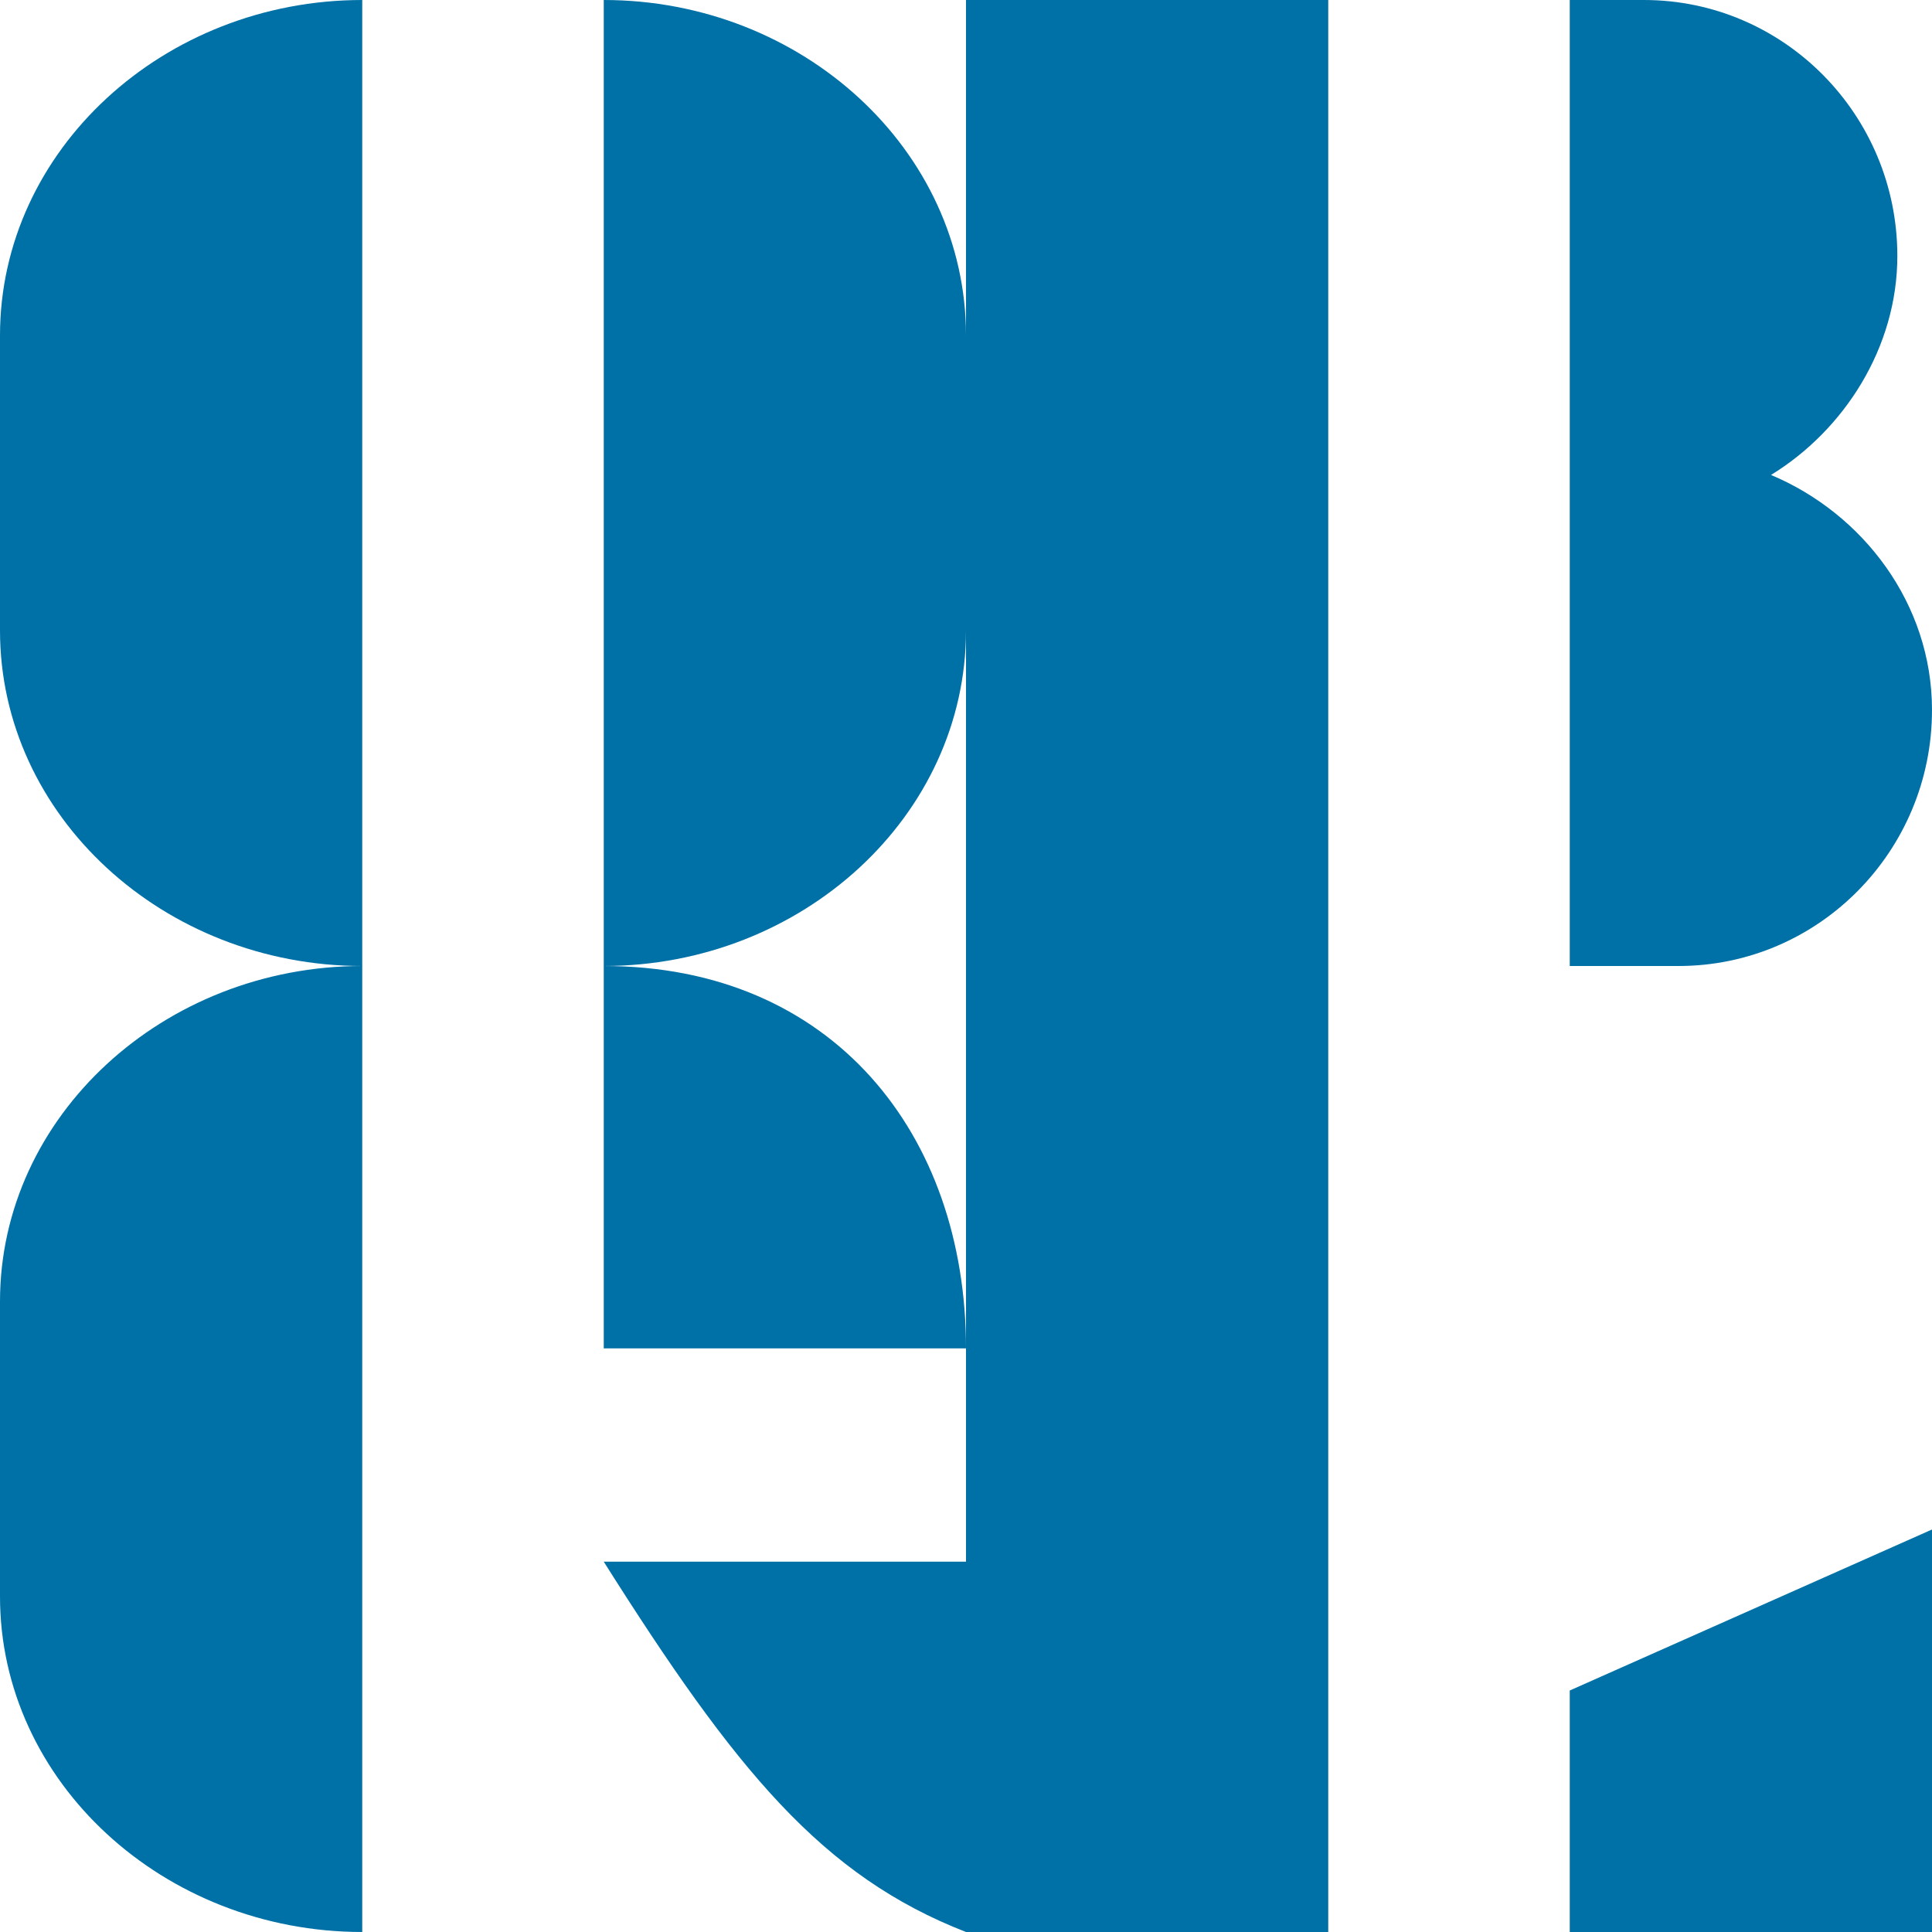
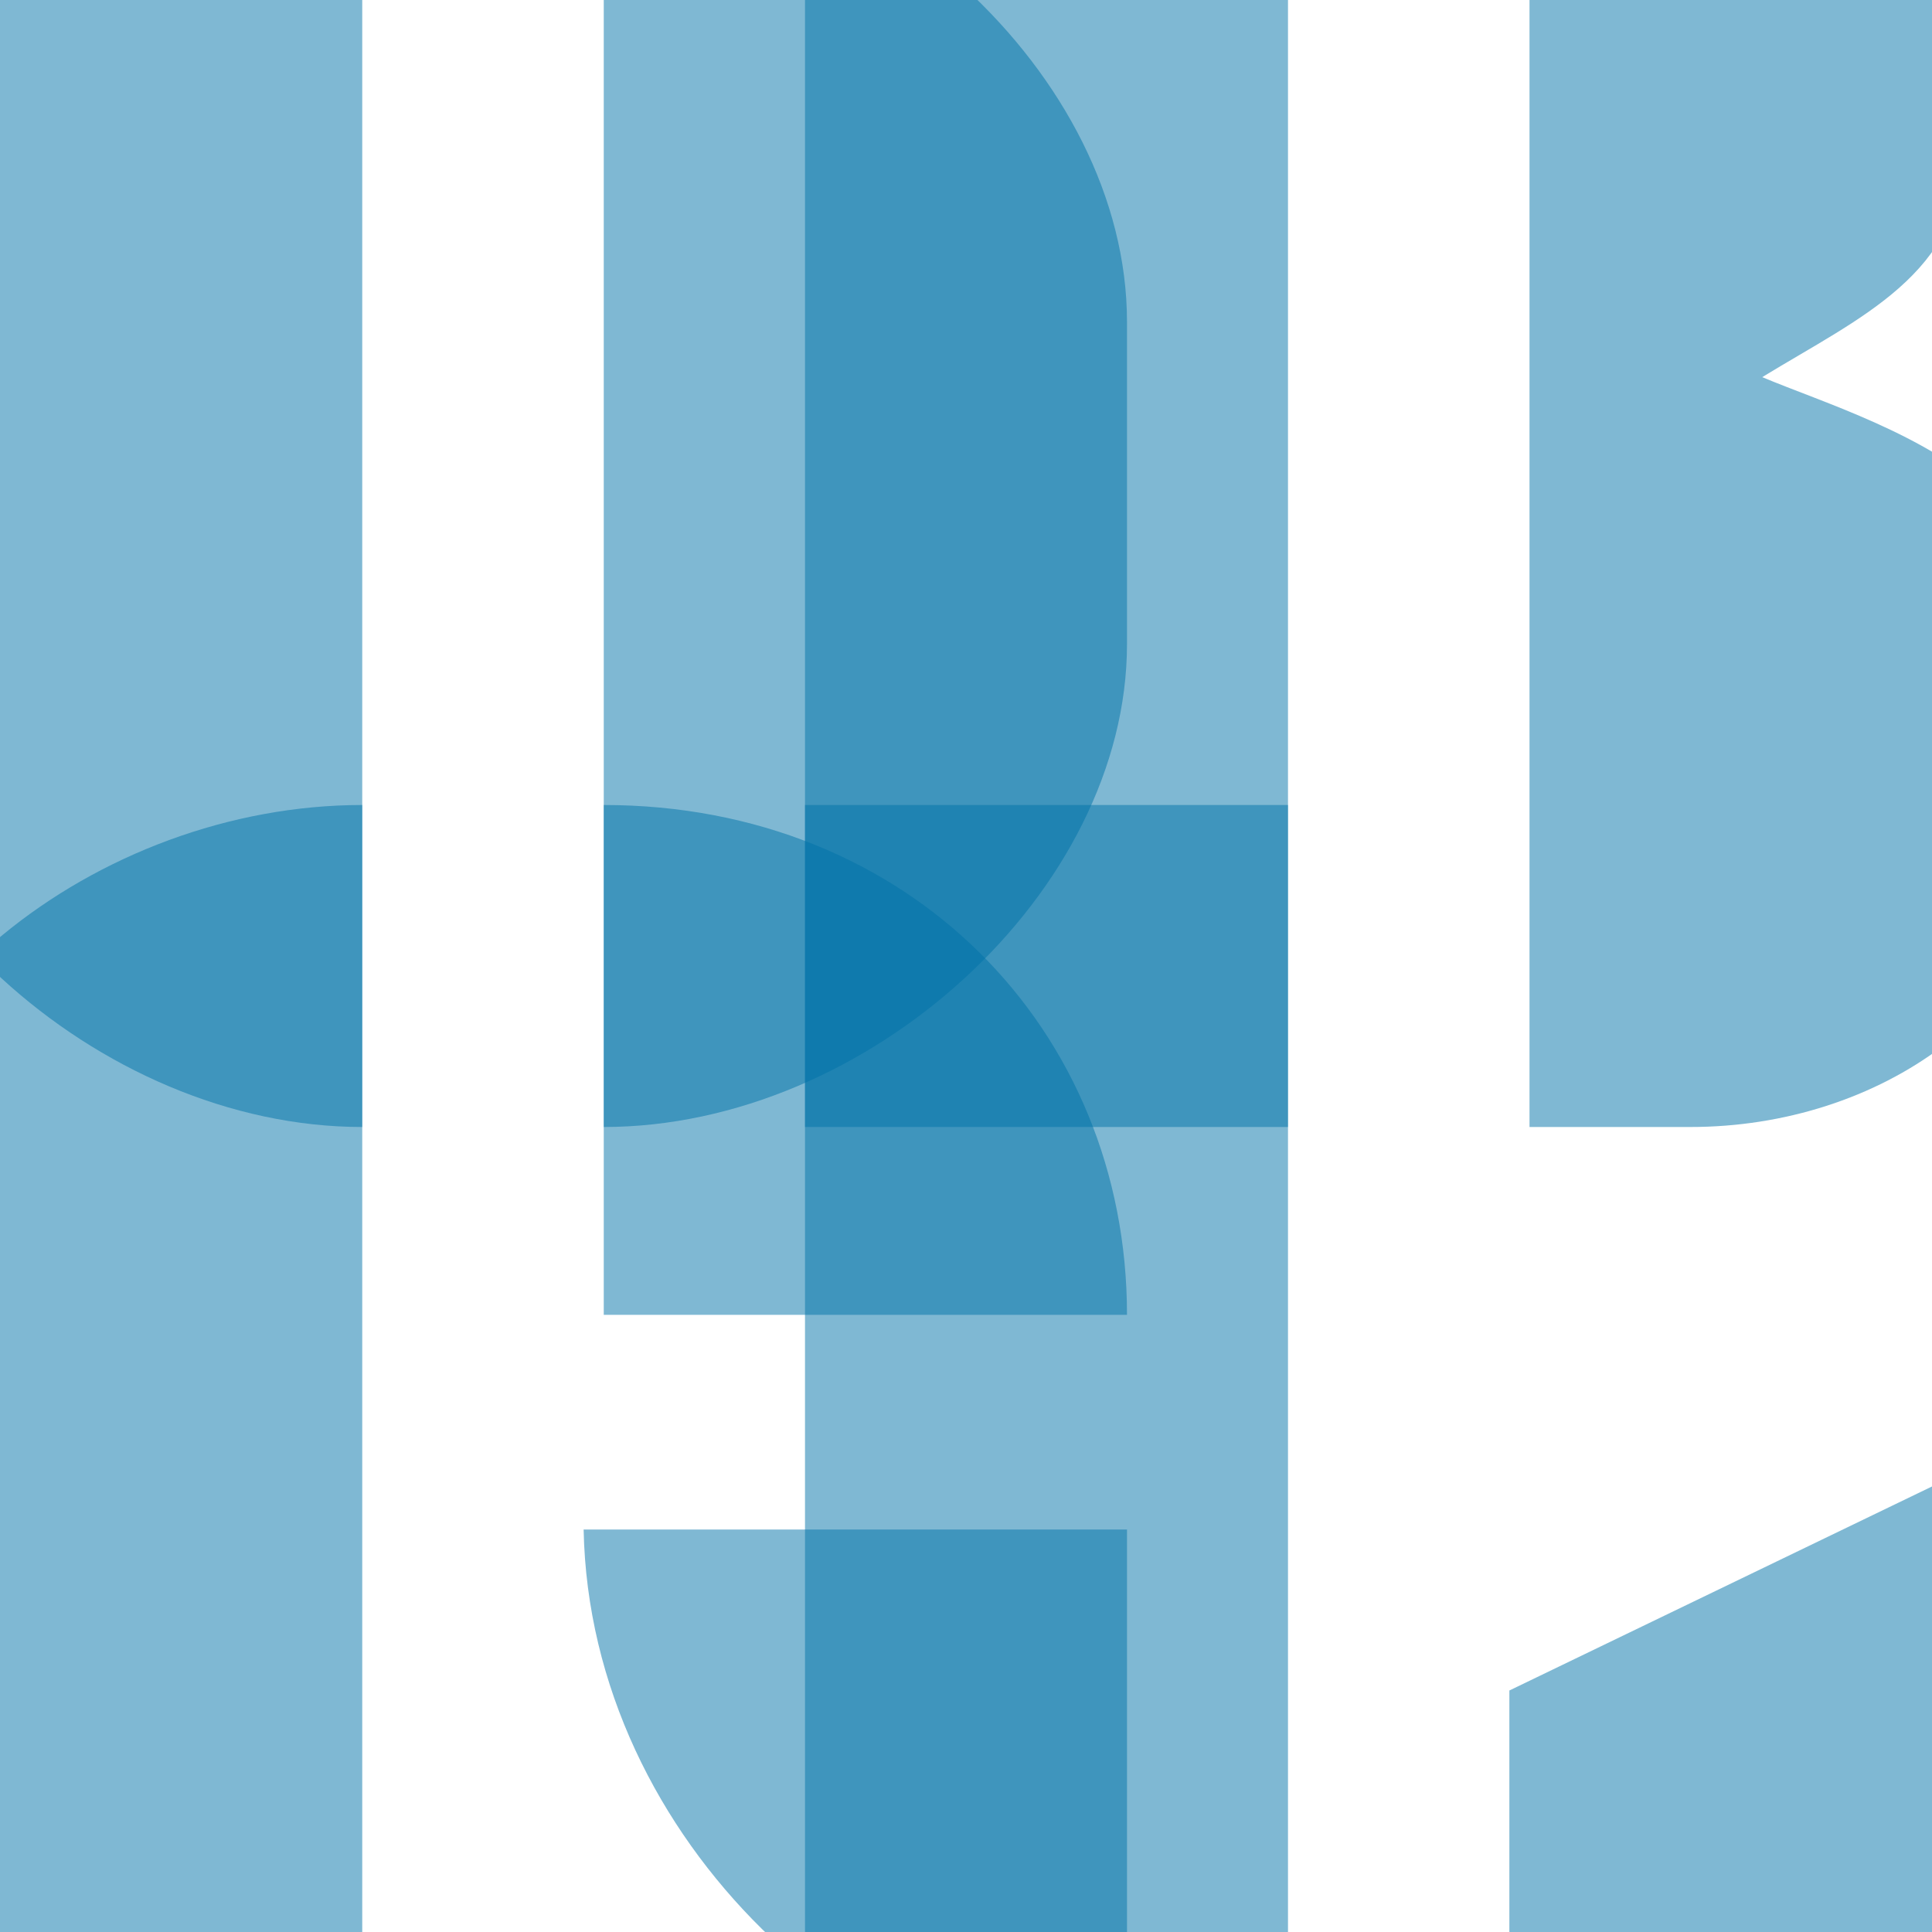
<svg xmlns="http://www.w3.org/2000/svg" width="48" height="48">
-   <g style="fill:#0071a7">
-     <path d="M24 0v24h9V0Zm20 11.8c1.812-1.11 3.139-3.16 3.139-5.44 0-3.51-2.822-6.36-6.297-6.36H39v24h2.703C45.178 24 48 21.15 48 17.64c0-2.64-1.713-4.88-4-5.84" aria-label="B" />
-     <path d="M24 24v24h9V24Zm15 24v-6l9-4v10z" aria-label="L" />
-     <path d="M9 24c-4.926 0-9-3.724-9-8.335v-7.33C0 3.725 4.074 0 9 0Zm6 0c4.926 0 9-3.724 9-8.335v-7.33C24 3.725 19.926 0 15 0Z" aria-label="O" />
-     <path d="M9 24v24c-4.926 0-9-3.724-9-8.335v-7.33C0 27.725 4.074 24 9 24m6 9.5V24c5.684 0 9 4.18 9 9.5zm0 5.3c3.284 5.202 5.432 7.81 9 9.2v-9.2z" aria-label="G" />
-   </g>
+   <path d="M20-4v32h12V-4ZM43.782 9.37c2.416-1.48 4.992-2.566 4.992-5.606 0-2.34-.642-4.227-1.864-5.53s-3.027-1.88-5.34-2.02L38-4v32h4c4.634 0 8.997-2.869 9.355-7.549.135-1.755-.2-6.592-1.855-8.135s-4.193-2.306-5.718-2.946" aria-label="B" style="opacity:.5;fill:#0071a7" />
+   <path d="M20 20v32h12V20Zm17.5 32V42L52 35v17z" aria-label="L" style="opacity:.5;fill:#0071a7" />
+   <path d="M9 28C2.432 28-4 22.148-4 16V8C-4 1.852 2.432-4 9-4Zm6 0c6.568 0 13-5.852 13-12V8c0-6.148-6.432-12-13-12Z" aria-label="O" style="opacity:.5;fill:#0071a7" />
+   <path d="M9 20v32C2.432 52-4 47.034-4 40.887v-9.774C-4 24.966 2.432 20 9 20m6 12.667V20c7.579 0 13 5.573 13 12.667zM14.5 38c.153 7.795 7.166 14.01 13.5 14V38Z" aria-label="G" style="opacity:.5;fill:#0071a7" />
</svg>
